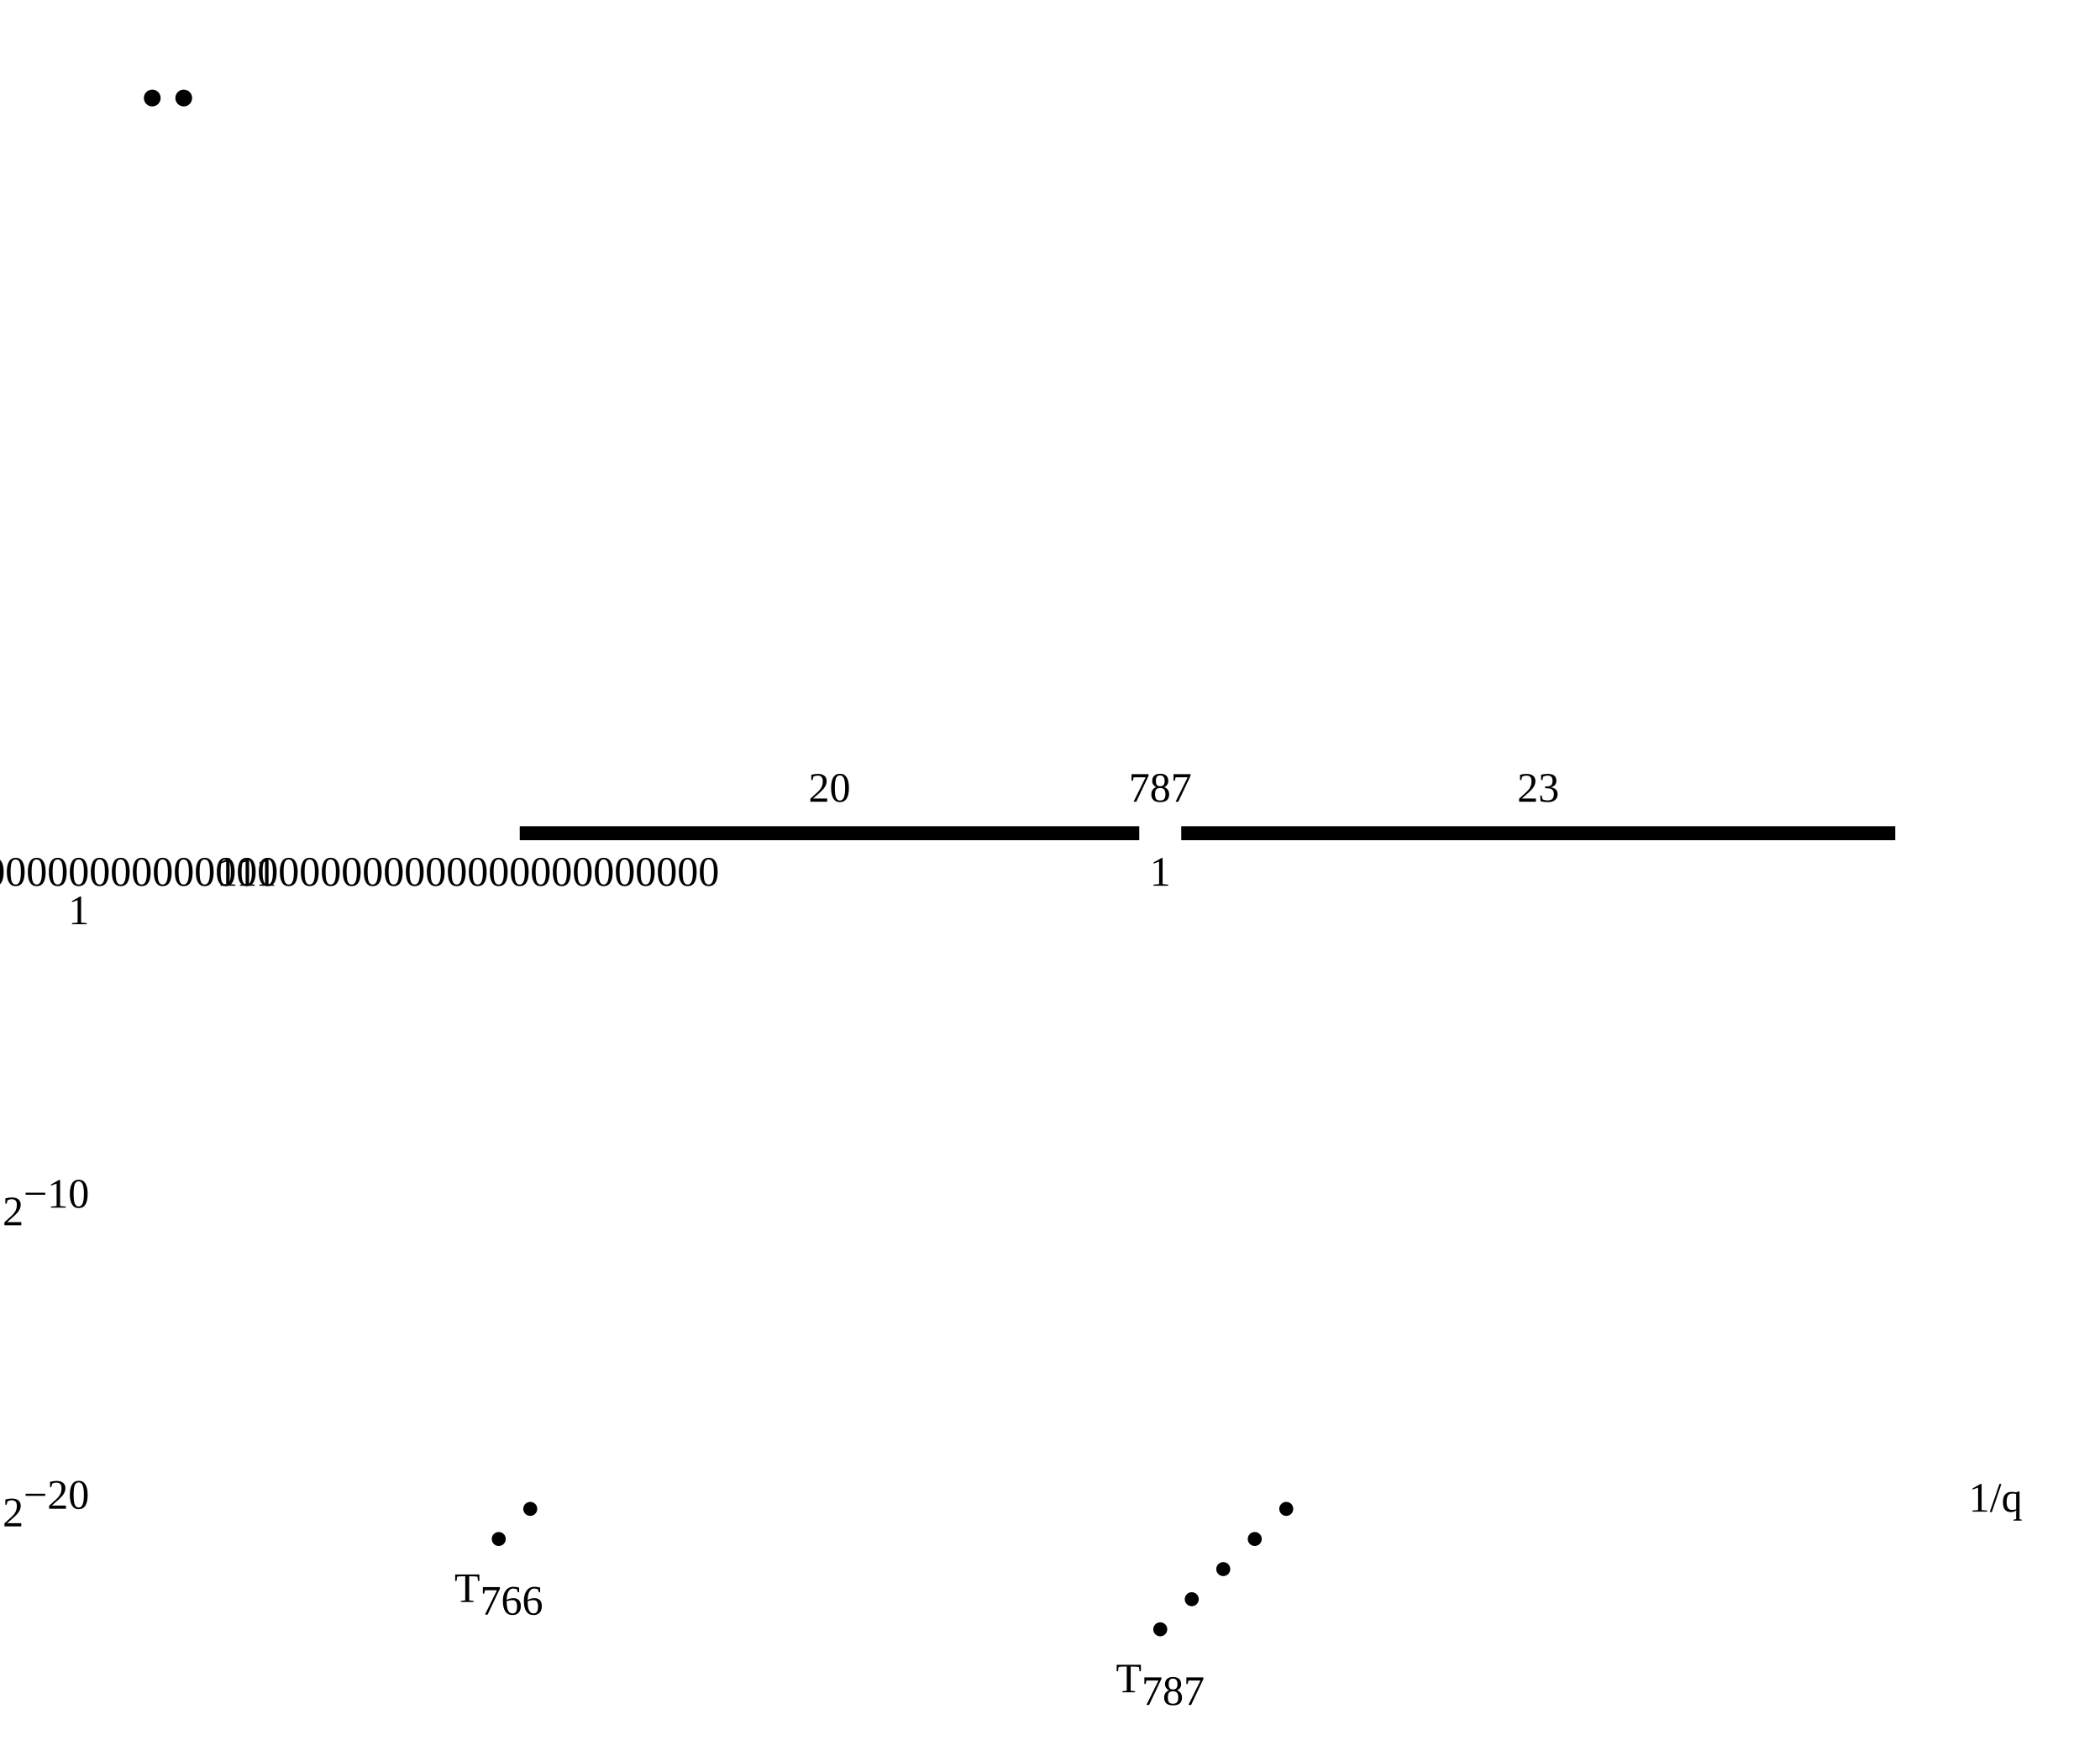
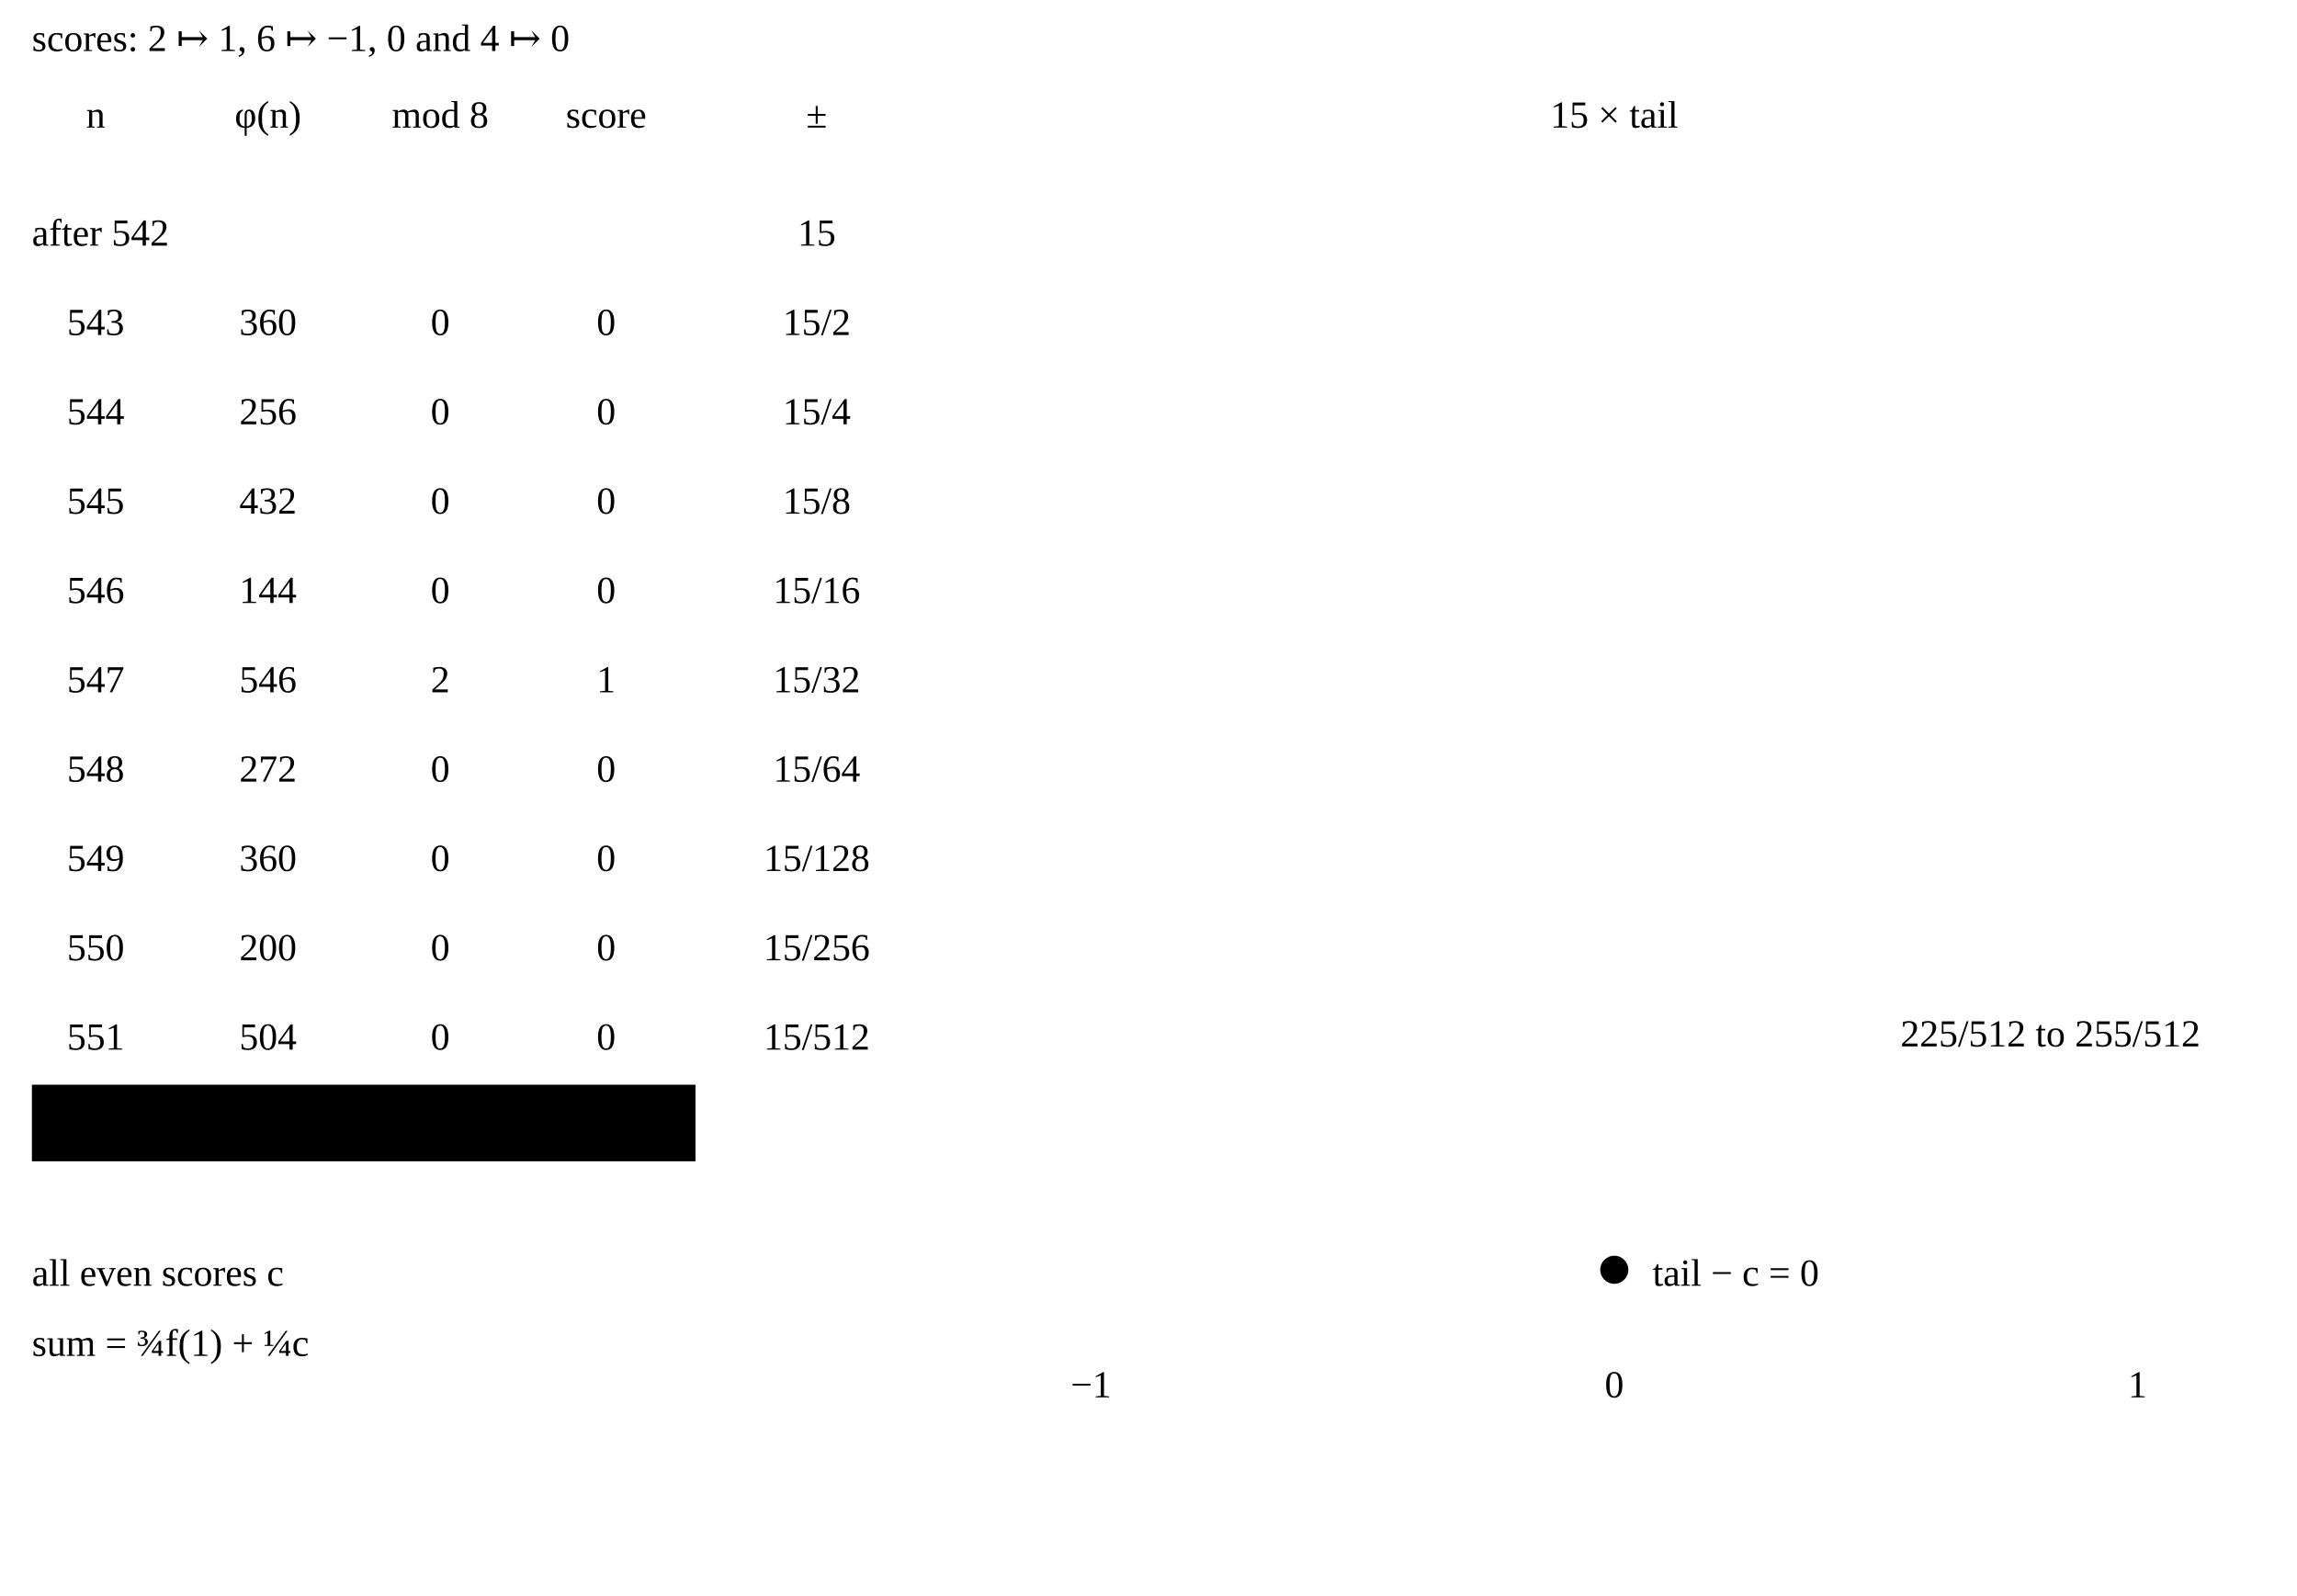
- <svg class="plate" viewBox="0 0 600 500" role="img" aria-labelledby="erdos-249-residues-title" focusable="false" data-plate="erdos-249-residues">
+ <svg class="plate" viewBox="0 0 720 500" role="img" aria-labelledby="erdos-249-residues-title" focusable="false" data-plate="erdos-249-residues" data-underdrawing="none">
  <g class="pl-stage" data-stage="1">
-     <path class="pl-axis" d="M79.5 27.1v1.8m27 -1.8v1.8m18 -1.8v1.8m18 -1.8v1.8m9 -1.8v1.8m18 -1.8v1.8m9 -1.8v1.8m9 -1.8v1.8m27 -1.8v1.8m9 -1.8v1.8m27 -1.8v1.8m9 -1.8v1.8m9 -1.8v1.8m18 -1.8v1.8m9 -1.8v1.8m9 -1.8v1.8m18 -1.8v1.8m9 -1.8v1.8m9 -1.8v1.8m9 -1.8v1.8m9 -1.8v1.8m9 -1.8v1.8m18 -1.8v1.8m9 -1.8v1.8m9 -1.8v1.8m9 -1.8v1.8m18 -1.8v1.8m9 -1.8v1.8m27 -1.8v1.8m18 -1.8v1.8m9 -1.8v1.8m9 -1.8v1.8m9 -1.8v1.8m18 -1.8v1.8m9 -1.8v1.8m9 -1.8v1.8m9 -1.8v1.8M52.5 41.1v1.8m9 -1.8v1.8m18 -1.8v1.8m9 -1.8v1.8m9 -1.8v1.8m9 -1.8v1.8m18 -1.8v1.8m9 -1.8v1.8m9 -1.8v1.8m18 -1.8v1.8m9 -1.8v1.8m9 -1.8v1.8m9 -1.8v1.8m9 -1.8v1.8m9 -1.8v1.8m9 -1.8v1.8m18 -1.8v1.8m18 -1.8v1.8m18 -1.8v1.8m9 -1.8v1.8m18 -1.8v1.8m9 -1.8v1.8m9 -1.8v1.8m9 -1.8v1.8m9 -1.8v1.8m9 -1.8v1.8m9 -1.8v1.8m18 -1.8v1.8m9 -1.8v1.8m9 -1.8v1.8m18 -1.8v1.8m9 -1.8v1.8m9 -1.8v1.8m9 -1.8v1.8m18 -1.8v1.8m9 -1.8v1.8m9 -1.8v1.8m18 -1.8v1.8m9 -1.8v1.8m9 -1.8v1.8m9 -1.8v1.8m9 -1.8v1.8m9 -1.8v1.8m9 -1.8v1.8m9 -1.8v1.8m9 -1.8v1.8M43.5 55.1v1.8m18 -1.8v1.8m9 -1.8v1.8m18 -1.8v1.8m9 -1.8v1.8m9 -1.8v1.8m9 -1.8v1.8m9 -1.8v1.8m18 -1.8v1.8m9 -1.8v1.8m9 -1.8v1.8m18 -1.8v1.8m9 -1.8v1.8m18 -1.8v1.8m9 -1.8v1.8m9 -1.8v1.8m9 -1.8v1.8m18 -1.8v1.8m9 -1.8v1.8m18 -1.8v1.8m9 -1.8v1.8m9 -1.8v1.8m9 -1.8v1.8m9 -1.8v1.8m9 -1.8v1.8m9 -1.8v1.8m9 -1.8v1.8m18 -1.8v1.8m9 -1.8v1.8m9 -1.8v1.8m9 -1.8v1.8m9 -1.8v1.8m9 -1.8v1.8m18 -1.8v1.8m9 -1.8v1.8m9 -1.8v1.8m27 -1.8v1.8m9 -1.8v1.8m27 -1.8v1.8m9 -1.8v1.8m9 -1.8v1.8m9 -1.8v1.8m9 -1.8v1.8m9 -1.8v1.8m9 -1.8v1.8M43.5 69.1v1.8m9 -1.8v1.8m9 -1.8v1.8m9 -1.8v1.8m18 -1.8v1.8m9 -1.8v1.8m9 -1.8v1.8m9 -1.8v1.8m9 -1.8v1.8m9 -1.8v1.8m9 -1.8v1.8m9 -1.8v1.8m9 -1.8v1.8m9 -1.8v1.8m9 -1.8v1.8m18 -1.8v1.8m9 -1.8v1.8m9 -1.8v1.8m9 -1.8v1.8m9 -1.8v1.8m9 -1.8v1.8m9 -1.8v1.8m18 -1.8v1.8m9 -1.8v1.8m9 -1.8v1.8m9 -1.8v1.8m9 -1.8v1.8m9 -1.8v1.8m18 -1.8v1.8m9 -1.8v1.8m9 -1.8v1.8m9 -1.8v1.8m18 -1.8v1.8m9 -1.8v1.8m18 -1.8v1.8m9 -1.8v1.8m9 -1.8v1.8m9 -1.8v1.8m9 -1.8v1.8m9 -1.8v1.8m9 -1.8v1.8m9 -1.8v1.8m18 -1.8v1.8m9 -1.8v1.8m9 -1.8v1.8m18 -1.8v1.8m9 -1.8v1.8m9 -1.8v1.8m9 -1.8v1.8m9 -1.8v1.8M43.5 83.1v1.8m9 -1.8v1.8m9 -1.8v1.8m9 -1.8v1.8m9 -1.8v1.8m9 -1.8v1.8m18 -1.8v1.8m9 -1.8v1.8m27 -1.8v1.8m9 -1.8v1.8m9 -1.8v1.8m9 -1.8v1.8m9 -1.8v1.8m9 -1.8v1.8m9 -1.8v1.8m18 -1.8v1.8m9 -1.8v1.8m18 -1.8v1.8m9 -1.8v1.8m9 -1.8v1.8m9 -1.8v1.8m9 -1.8v1.8m9 -1.8v1.8m9 -1.8v1.8m27 -1.8v1.8m9 -1.8v1.8m9 -1.8v1.8m9 -1.8v1.8m9 -1.8v1.8m9 -1.8v1.8m9 -1.8v1.8m18 -1.8v1.8m9 -1.8v1.8m9 -1.8v1.8m9 -1.8v1.8m9 -1.8v1.8m9 -1.8v1.8m18 -1.8v1.8m9 -1.8v1.8m9 -1.8v1.8m9 -1.8v1.8m18 -1.8v1.8m9 -1.8v1.8m9 -1.8v1.8m9 -1.8v1.8m9 -1.8v1.8m9 -1.8v1.8m9 -1.8v1.8M43.5 97.1v1.8m9 -1.8v1.8m9 -1.8v1.8m9 -1.8v1.8m9 -1.8v1.8m9 -1.8v1.8m9 -1.8v1.8m9 -1.8v1.8m9 -1.8v1.8m9 -1.8v1.8m9 -1.8v1.8m18 -1.8v1.8m9 -1.8v1.8m9 -1.8v1.8m9 -1.8v1.8m18 -1.8v1.8m9 -1.8v1.8m9 -1.8v1.8m18 -1.8v1.8m9 -1.8v1.8m9 -1.8v1.8m9 -1.8v1.8m9 -1.8v1.8m9 -1.8v1.8m9 -1.8v1.8m9 -1.8v1.8m9 -1.8v1.8m9 -1.8v1.8m9 -1.8v1.8m9 -1.8v1.8m9 -1.8v1.8m9 -1.8v1.8m18 -1.8v1.8m9 -1.8v1.8m9 -1.8v1.8m9 -1.8v1.8m18 -1.8v1.8m9 -1.8v1.8m18 -1.8v1.8m9 -1.8v1.8m9 -1.8v1.8m9 -1.8v1.8m9 -1.8v1.8m9 -1.8v1.8m9 -1.8v1.8m9 -1.8v1.8m18 -1.8v1.8m9 -1.8v1.8m9 -1.8v1.8m18 -1.8v1.8M43.5 111.1v1.8m9 -1.8v1.8m9 -1.8v1.8m9 -1.8v1.8m9 -1.8v1.8m9 -1.8v1.8m9 -1.8v1.8m9 -1.8v1.8m9 -1.8v1.8m27 -1.8v1.8m18 -1.8v1.8m9 -1.8v1.8m9 -1.8v1.8m9 -1.8v1.8m9 -1.8v1.8m18 -1.8v1.8m9 -1.8v1.8m9 -1.8v1.8m9 -1.8v1.8m9 -1.8v1.8m9 -1.8v1.8m9 -1.8v1.8m9 -1.8v1.8m9 -1.8v1.8m9 -1.8v1.8m9 -1.8v1.8m18 -1.8v1.8m9 -1.8v1.8m27 -1.8v1.8m9 -1.8v1.8m9 -1.8v1.8m9 -1.8v1.8m9 -1.8v1.8m9 -1.8v1.8m9 -1.8v1.8m9 -1.8v1.8m9 -1.8v1.8m9 -1.8v1.8m9 -1.8v1.8m9 -1.8v1.8m9 -1.8v1.8m9 -1.8v1.8m18 -1.8v1.8m9 -1.8v1.8m9 -1.8v1.8m9 -1.8v1.8m9 -1.8v1.8m9 -1.8v1.8m9 -1.8v1.8m9 -1.8v1.8M43.5 125.1v1.8m9 -1.8v1.8m9 -1.8v1.8m9 -1.8v1.8m9 -1.8v1.8m9 -1.8v1.8m9 -1.8v1.8m9 -1.8v1.8m9 -1.8v1.8m9 -1.8v1.8m9 -1.8v1.8m9 -1.8v1.8m18 -1.8v1.8m9 -1.8v1.8m18 -1.8v1.8m9 -1.8v1.8m9 -1.8v1.8m9 -1.8v1.8m9 -1.8v1.8m9 -1.8v1.8m9 -1.8v1.8m9 -1.8v1.8m18 -1.8v1.8m9 -1.8v1.8m9 -1.8v1.8m9 -1.8v1.8m9 -1.8v1.8m9 -1.8v1.8m9 -1.8v1.8m18 -1.8v1.8m9 -1.8v1.8m9 -1.8v1.8m18 -1.8v1.8m9 -1.8v1.8m18 -1.8v1.8m9 -1.8v1.8m9 -1.8v1.8m9 -1.8v1.8m9 -1.8v1.8m9 -1.8v1.8m9 -1.8v1.8m18 -1.8v1.8m9 -1.8v1.8m9 -1.8v1.8m9 -1.8v1.8m9 -1.8v1.8m9 -1.8v1.8m9 -1.8v1.8m9 -1.8v1.8m18 -1.8v1.8M43.5 139.1v1.8m9 -1.8v1.8m18 -1.8v1.8m9 -1.8v1.8m9 -1.8v1.8m9 -1.8v1.8m9 -1.8v1.8m9 -1.8v1.8m9 -1.8v1.8m9 -1.8v1.8m9 -1.8v1.8m9 -1.8v1.8m27 -1.8v1.8m9 -1.8v1.8m9 -1.8v1.8m9 -1.8v1.8m9 -1.8v1.8m9 -1.8v1.8m27 -1.8v1.8m9 -1.8v1.8m9 -1.8v1.8m18 -1.8v1.8m9 -1.8v1.8m9 -1.8v1.8m9 -1.8v1.8m9 -1.8v1.8m9 -1.8v1.8m9 -1.8v1.8m18 -1.8v1.8m9 -1.8v1.8m27 -1.8v1.8m9 -1.8v1.8m9 -1.8v1.8m9 -1.8v1.8m9 -1.8v1.8m9 -1.8v1.8m9 -1.8v1.8m9 -1.8v1.8m9 -1.8v1.8m9 -1.8v1.8m9 -1.8v1.8m9 -1.8v1.8m9 -1.8v1.8m9 -1.8v1.8m9 -1.8v1.8m9 -1.8v1.8m9 -1.8v1.8m9 -1.8v1.8m9 -1.8v1.8M52.5 153.1v1.8m9 -1.8v1.8m18 -1.8v1.8m9 -1.8v1.8m18 -1.8v1.8m9 -1.8v1.8m9 -1.8v1.8m9 -1.8v1.8m9 -1.8v1.8m9 -1.8v1.8m9 -1.8v1.8m9 -1.8v1.8m9 -1.8v1.8m9 -1.8v1.8m9 -1.8v1.8m9 -1.8v1.8m18 -1.8v1.8m9 -1.8v1.8m9 -1.8v1.8m9 -1.8v1.8m18 -1.8v1.8m9 -1.8v1.8m9 -1.8v1.8m9 -1.8v1.8m9 -1.8v1.8m9 -1.8v1.8m9 -1.8v1.8m9 -1.8v1.8m9 -1.8v1.8m9 -1.8v1.8m9 -1.8v1.8m9 -1.8v1.8m9 -1.8v1.8m9 -1.8v1.8m9 -1.8v1.8m18 -1.8v1.8m9 -1.8v1.8m18 -1.8v1.8m9 -1.8v1.8m9 -1.8v1.8m9 -1.8v1.8m18 -1.8v1.8m9 -1.8v1.8m9 -1.8v1.8m9 -1.8v1.8m9 -1.8v1.8m9 -1.8v1.8m9 -1.8v1.8m9 -1.8v1.8m9 -1.8v1.8M43.5 167.1v1.8m9 -1.8v1.8m9 -1.8v1.8m9 -1.8v1.8m9 -1.8v1.8m9 -1.8v1.8m18 -1.8v1.8m9 -1.8v1.8m9 -1.8v1.8m9 -1.8v1.8m9 -1.8v1.8m9 -1.8v1.8m9 -1.8v1.8m9 -1.8v1.8m9 -1.8v1.8m9 -1.8v1.8m9 -1.8v1.8m18 -1.8v1.8m9 -1.8v1.8m9 -1.8v1.8m9 -1.8v1.8m9 -1.8v1.8m9 -1.8v1.8m9 -1.8v1.8m18 -1.8v1.8m9 -1.8v1.8m9 -1.8v1.8m9 -1.8v1.8m9 -1.8v1.8m9 -1.8v1.8m18 -1.8v1.8m9 -1.8v1.8m9 -1.8v1.8m9 -1.8v1.8m18 -1.8v1.8m9 -1.8v1.8m18 -1.8v1.8m9 -1.8v1.8m9 -1.8v1.8m9 -1.8v1.8m9 -1.8v1.8m9 -1.8v1.8m9 -1.8v1.8m9 -1.8v1.8m18 -1.8v1.8m9 -1.8v1.8m9 -1.8v1.8m9 -1.8v1.8m9 -1.8v1.8m9 -1.8v1.8m9 -1.8v1.8M43.5 181.1v1.8m9 -1.8v1.8m9 -1.8v1.8m9 -1.8v1.8m18 -1.8v1.8m9 -1.8v1.8m9 -1.8v1.8m18 -1.8v1.8m9 -1.8v1.8m9 -1.8v1.8m9 -1.8v1.8m9 -1.8v1.8m9 -1.8v1.8m9 -1.8v1.8m9 -1.8v1.8m9 -1.8v1.8m9 -1.8v1.8m9 -1.8v1.8m18 -1.8v1.8m9 -1.8v1.8m18 -1.8v1.8m9 -1.8v1.8m9 -1.8v1.8m9 -1.8v1.8m9 -1.8v1.8m9 -1.8v1.8m9 -1.8v1.8m9 -1.8v1.8m9 -1.8v1.8m9 -1.8v1.8m9 -1.8v1.8m9 -1.8v1.8m9 -1.8v1.8m9 -1.8v1.8m9 -1.8v1.8m9 -1.8v1.8m9 -1.8v1.8m9 -1.8v1.8m9 -1.8v1.8m9 -1.8v1.8m18 -1.8v1.8m9 -1.8v1.8m18 -1.8v1.8m9 -1.8v1.8m9 -1.8v1.8m9 -1.8v1.8m18 -1.8v1.8m9 -1.8v1.8m18 -1.8v1.8m9 -1.8v1.8M43.5 195.1v1.8m9 -1.8v1.8m9 -1.8v1.8m9 -1.8v1.8m9 -1.8v1.8m9 -1.8v1.8m9 -1.8v1.8m9 -1.8v1.8m9 -1.8v1.8m9 -1.8v1.8m9 -1.8v1.8m9 -1.8v1.8m9 -1.8v1.8m9 -1.8v1.8m9 -1.8v1.8m9 -1.8v1.8m9 -1.8v1.8m9 -1.8v1.8m9 -1.8v1.8m9 -1.8v1.8m9 -1.8v1.8m27 -1.8v1.8m9 -1.8v1.8m18 -1.8v1.8m9 -1.8v1.8m9 -1.8v1.8m9 -1.8v1.8m18 -1.8v1.8m18 -1.8v1.8m9 -1.8v1.8m9 -1.8v1.8m9 -1.8v1.8m18 -1.8v1.8m9 -1.8v1.8m9 -1.8v1.8m9 -1.8v1.8m18 -1.8v1.8m9 -1.8v1.8m9 -1.8v1.8m18 -1.8v1.8m9 -1.8v1.8m9 -1.8v1.8m9 -1.8v1.8m9 -1.8v1.8m9 -1.8v1.8m9 -1.8v1.8m18 -1.8v1.8m9 -1.8v1.8m9 -1.8v1.8M43.5 209.1v1.8m9 -1.8v1.8m9 -1.8v1.8m18 -1.8v1.8m9 -1.8v1.8m9 -1.8v1.8m9 -1.8v1.8m9 -1.8v1.8m9 -1.8v1.8m9 -1.8v1.8m18 -1.8v1.8m9 -1.8v1.8m9 -1.8v1.8m9 -1.8v1.8m9 -1.8v1.8m9 -1.8v1.8m9 -1.8v1.8m9 -1.8v1.8m9 -1.8v1.8m9 -1.8v1.8m9 -1.8v1.8m9 -1.8v1.8m9 -1.8v1.8m9 -1.8v1.8m9 -1.8v1.8m9 -1.8v1.8m9 -1.8v1.8m9 -1.8v1.8m9 -1.8v1.8m9 -1.8v1.8m18 -1.8v1.8m9 -1.8v1.8m9 -1.8v1.8m9 -1.8v1.8m9 -1.8v1.8m9 -1.8v1.8m9 -1.8v1.8m9 -1.8v1.8m9 -1.8v1.8m9 -1.8v1.8m9 -1.8v1.8m9 -1.8v1.8m9 -1.8v1.8m9 -1.8v1.8m9 -1.8v1.8m9 -1.8v1.8m9 -1.8v1.8m9 -1.8v1.8m9 -1.8v1.8m9 -1.8v1.8m9 -1.8v1.8m9 -1.8v1.8m9 -1.8v1.8m18 -1.8v1.8" />
-     <path class="pl-line" d="M61.5 23v10M70.5 23v10M88.5 23v10M97.5 23v10M115.5 23v10M133.5 23v10M160.5 23v10M196.5 23v10M205.5 23v10M232.5 23v10M241.5 23v10M277.5 23v10M313.5 23v10M376.5 23v10M421.5 23v10M448.5 23v10M457.5 23v10M475.5 23v10M520.5 23v10M43.5 37v10M70.5 37v10M115.5 37v10M151.5 37v10M223.5 37v10M241.5 37v10M259.5 37v10M286.5 37v10M358.5 37v10M394.5 37v10M439.5 37v10M475.5 37v10M52.5 51v10M79.5 51v10M133.5 51v10M169.5 51v10M196.5 51v10M241.5 51v10M268.5 51v10M349.5 51v10M412.5 51v10M448.5 51v10M457.5 51v10M484.5 51v10M493.5 51v10M79.5 65v10M187.5 65v10M259.5 65v10M322.5 65v10M367.5 65v10M394.5 65v10M475.5 65v10M511.5 65v10M97.5 79v10M124.5 79v10M133.5 79v10M205.5 79v10M232.5 79v10M304.5 79v10M313.5 79v10M385.5 79v10M448.5 79v10M493.5 79v10M142.5 93v10M187.5 93v10M223.5 93v10M358.5 93v10M403.5 93v10M430.5 93v10M511.5 93v10M547.5 93v10M124.5 107v10M133.5 107v10M151.5 107v10M205.5 107v10M313.5 107v10M340.5 107v10M349.5 107v10M484.5 107v10M151.5 121v10M178.5 121v10M259.5 121v10M331.5 121v10M367.5 121v10M394.5 121v10M466.5 121v10M547.5 121v10M61.5 135v10M160.5 135v10M169.5 135v10M232.5 135v10M241.5 135v10M277.5 135v10M349.5 135v10M376.5 135v10M385.5 135v10M43.5 149v10M70.5 149v10M97.5 149v10M214.5 149v10M259.5 149v10M403.5 149v10M430.5 149v10M475.5 149v10M97.5 163v10M205.5 163v10M277.5 163v10M340.5 163v10M385.5 163v10M412.5 163v10M493.5 163v10M79.5 177v10M115.5 177v10M223.5 177v10M250.5 177v10M439.5 177v10M466.5 177v10M511.5 177v10M538.5 177v10M232.5 191v10M241.5 191v10M268.5 191v10M313.5 191v10M331.5 191v10M376.5 191v10M421.5 191v10M457.5 191v10M529.5 191v10M70.5 205v10M142.5 205v10M331.5 205v10M547.5 205v10" />
-     <circle class="pl-dot pl-dot--open" cx="43.5" cy="28" r="2.4" />
-     <circle class="pl-dot pl-dot--open" cx="52.5" cy="28" r="2.4" />
+     <text class="pl-text" x="30" y="40" text-anchor="middle">
+       <tspan class="pl-var">n</tspan>
+     </text>
+     <text class="pl-text" x="84" y="40" text-anchor="middle">φ(<tspan class="pl-var">n</tspan>)</text>
+     <text class="pl-text" x="138" y="40" text-anchor="middle">mod 8</text>
+     <path class="pl-axis pl-tabular" d="M10 50L218 50" />
+     <text class="pl-text" x="30" y="105" text-anchor="middle">543</text>
+     <text class="pl-text pl-text--ink" x="84" y="105" text-anchor="middle">360</text>
+     <text class="pl-text pl-text--body pl-text--ink" x="138" y="105" text-anchor="middle">0</text>
+     <text class="pl-text" x="30" y="133" text-anchor="middle">544</text>
+     <text class="pl-text pl-text--ink" x="84" y="133" text-anchor="middle">256</text>
+     <text class="pl-text pl-text--body pl-text--ink" x="138" y="133" text-anchor="middle">0</text>
+     <text class="pl-text" x="30" y="161" text-anchor="middle">545</text>
+     <text class="pl-text pl-text--ink" x="84" y="161" text-anchor="middle">432</text>
+     <text class="pl-text pl-text--body pl-text--ink" x="138" y="161" text-anchor="middle">0</text>
+     <text class="pl-text" x="30" y="189" text-anchor="middle">546</text>
+     <text class="pl-text pl-text--ink" x="84" y="189" text-anchor="middle">144</text>
+     <text class="pl-text pl-text--body pl-text--ink" x="138" y="189" text-anchor="middle">0</text>
+     <text class="pl-text pl-text--key" x="30" y="217" text-anchor="middle">547</text>
+     <text class="pl-text pl-text--key" x="84" y="217" text-anchor="middle">546</text>
+     <text class="pl-text pl-text--body pl-text--key" x="138" y="217" text-anchor="middle">2</text>
+     <text class="pl-text" x="30" y="245" text-anchor="middle">548</text>
+     <text class="pl-text pl-text--ink" x="84" y="245" text-anchor="middle">272</text>
+     <text class="pl-text pl-text--body pl-text--ink" x="138" y="245" text-anchor="middle">0</text>
+     <text class="pl-text" x="30" y="273" text-anchor="middle">549</text>
+     <text class="pl-text pl-text--ink" x="84" y="273" text-anchor="middle">360</text>
+     <text class="pl-text pl-text--body pl-text--ink" x="138" y="273" text-anchor="middle">0</text>
+     <text class="pl-text" x="30" y="301" text-anchor="middle">550</text>
+     <text class="pl-text pl-text--ink" x="84" y="301" text-anchor="middle">200</text>
+     <text class="pl-text pl-text--body pl-text--ink" x="138" y="301" text-anchor="middle">0</text>
+     <text class="pl-text" x="30" y="329" text-anchor="middle">551</text>
+     <text class="pl-text pl-text--ink" x="84" y="329" text-anchor="middle">504</text>
+     <text class="pl-text pl-text--body pl-text--ink" x="138" y="329" text-anchor="middle">0</text>
  </g>
  <g class="pl-stage" data-stage="2">
-     <path class="pl-line pl-line--key" d="M331.5 202.5L331.5 217.5" />
-     <path class="pl-leader" d="M148.5 240V236H325.5V240" />
-     <text class="pl-text pl-text--small" x="237" y="229" text-anchor="middle">20</text>
-     <path class="pl-leader" d="M337.5 240V236H541.5V240" />
-     <text class="pl-text pl-text--small" x="439.5" y="229" text-anchor="middle">23</text>
-     <text class="pl-text pl-text--small pl-text--key" x="331.5" y="229" text-anchor="middle">787</text>
-     <text class="pl-text pl-text--small" x="43.5 52.5 61.5 79.5 88.5 97.5 106.5 115.5 124.5 133.5 151.5 160.5 169.5 178.5 187.5 196.5 205.5 214.5 223.5 232.5 241.5 250.5 259.5 268.5 277.5 286.5 295.5 304.5 313.5 322.5 340.5 349.5 358.5 367.5 376.5 385.5 394.5 403.5 412.5 421.5 430.5 439.5 448.5 457.5 466.5 475.5 484.5 493.5 502.5 511.5 520.5 529.5 538.5 556.5" y="253" text-anchor="middle">000000000000000000000000000000000000000000000000000000</text>
-     <text class="pl-text pl-text--small pl-text--ink" x="70.5 142.5 547.5" y="253" text-anchor="middle">111</text>
-     <text class="pl-text pl-text--small pl-text--key" x="331.5" y="253" text-anchor="middle">1</text>
+     <text class="pl-text" x="190" y="40" text-anchor="middle">score</text>
+     <text class="pl-text pl-text--body pl-text--ink" x="190" y="105" text-anchor="middle">0</text>
+     <text class="pl-text pl-text--body pl-text--ink" x="190" y="133" text-anchor="middle">0</text>
+     <text class="pl-text pl-text--body pl-text--ink" x="190" y="161" text-anchor="middle">0</text>
+     <text class="pl-text pl-text--body pl-text--ink" x="190" y="189" text-anchor="middle">0</text>
+     <text class="pl-text pl-text--body pl-text--key" x="190" y="217" text-anchor="middle">1</text>
+     <text class="pl-text pl-text--body pl-text--ink" x="190" y="245" text-anchor="middle">0</text>
+     <text class="pl-text pl-text--body pl-text--ink" x="190" y="273" text-anchor="middle">0</text>
+     <text class="pl-text pl-text--body pl-text--ink" x="190" y="301" text-anchor="middle">0</text>
+     <text class="pl-text pl-text--body pl-text--ink" x="190" y="329" text-anchor="middle">0</text>
+     <path class="pl-hatch pl-tabular" d="M10 341.9L13.6 340M10 346.7L22.6 340M10 351.4L31.5 340M10 356.2L40.5 340M10 361L49.4 340M13.2 364L58.4 340M22.2 364L67.3 340M31.1 364L76.3 340M40.1 364L85.2 340M49 364L94.1 340M58 364L103.1 340M66.9 364L112 340M75.8 364L121 340M84.8 364L129.9 340M93.7 364L138.9 340M102.7 364L147.8 340M111.6 364L156.8 340M120.6 364L165.7 340M129.5 364L174.7 340M138.5 364L183.6 340M147.4 364L192.6 340M156.4 364L201.5 340M165.3 364L210.4 340M174.3 364L218 340.7M183.2 364L218 345.5M192.1 364L218 350.3M201.1 364L218 355M210 364L218 359.8" />
+     <path class="pl-edge pl-tabular" d="M10 340L218 340L218 364L10 364Z" />
+     <text class="pl-text pl-text--ink" x="36" y="357" text-anchor="middle">552 …</text>
+     <text class="pl-text pl-text--ink" x="182" y="357" text-anchor="middle">−1 to 1</text>
+     <text class="pl-text pl-text--ink" x="10" y="16">scores:  2 ↦ 1,  6 ↦ −1,  0 and 4 ↦ 0</text>
  </g>
  <g class="pl-stage" data-stage="3">
-     <path class="pl-axis" d="M39.5 259L560.5 259" />
-     <path class="pl-axis" d="M31.5 259L31.5 474M27.5 259L31.5 259M27.5 345L31.5 345M27.5 431L31.5 431" />
-     <text class="pl-text" x="25.5" y="264" text-anchor="end">1</text>
-     <text class="pl-text" x="25.5" y="350" text-anchor="end">2<tspan class="pl-sup" dy="-0.42em">−10</tspan>
-     </text>
-     <path class="pl-line" d="M43.5 259V284.8M52.5 259V276.2M61.5 259V267.6M70.5 259V327.8M79.5 259V319.2M88.5 259V310.6M97.5 259V302M106.5 259V293.4M115.5 259V284.8M124.5 259V276.2M133.5 259V267.6M160.5 259V422.4M169.5 259V413.8M178.5 259V405.2M187.5 259V396.6M196.5 259V388M205.5 259V379.4M214.5 259V370.8M223.5 259V362.2M232.5 259V353.6M241.5 259V345M250.5 259V336.4M259.5 259V327.8M268.5 259V319.2M277.5 259V310.6M286.5 259V302M295.5 259V293.4M304.5 259V284.8M313.5 259V276.2M322.5 259V267.6M376.5 259V422.4M385.5 259V413.8M394.5 259V405.2M403.5 259V396.6M412.5 259V388M421.5 259V379.4M430.5 259V370.8M439.5 259V362.2M448.5 259V353.6M457.5 259V345M466.5 259V336.4M475.5 259V327.8M484.5 259V319.2M493.5 259V310.6M502.5 259V302M511.5 259V293.4M520.5 259V284.8M529.5 259V276.2M538.5 259V267.6M547.5 259V361.4M556.5 259V352.8" />
-     <path class="pl-edge" d="M43.5 426.84L556.5 426.84" />
-     <path class="pl-hatch" d="M44.2 429.5L48.5 427.2M44.2 435.2L59.2 427.2M44.2 440.8L69.8 427.2M44.2 446.5L80.5 427.2M44.2 452.2L91.1 427.2M44.2 457.8L101.8 427.2M44.2 463.5L112.4 427.2M44.2 469.2L123.1 427.2M46.5 473.6L133.7 427.2M57.1 473.6L144.4 427.2M67.8 473.6L155 427.2M78.4 473.6L165.7 427.2M89.1 473.6L176.3 427.2M99.7 473.6L187 427.2M110.4 473.6L197.6 427.2M121 473.6L208.3 427.2M131.7 473.6L218.9 427.2M142.3 473.6L229.6 427.2M153 473.6L240.2 427.2M163.6 473.6L250.9 427.2M174.3 473.6L261.5 427.2M184.9 473.6L272.2 427.2M195.6 473.6L282.8 427.2M206.2 473.6L293.5 427.2M216.9 473.6L304.1 427.2M227.5 473.6L314.8 427.2M238.2 473.6L325.4 427.2M248.8 473.6L336.1 427.2M259.5 473.6L346.7 427.2M270.1 473.6L357.4 427.2M280.8 473.6L368.1 427.2M291.4 473.6L378.7 427.2M302.1 473.6L389.4 427.2M312.7 473.6L400 427.2M323.4 473.6L410.7 427.2M334 473.6L421.3 427.2M344.7 473.6L432 427.2M355.3 473.6L442.6 427.2M366 473.6L453.3 427.2M376.6 473.6L463.9 427.2M387.3 473.6L474.6 427.2M397.9 473.6L485.2 427.2M408.6 473.6L495.9 427.2M419.2 473.6L506.5 427.2M429.9 473.6L517.2 427.2M440.5 473.6L527.8 427.2M451.2 473.6L538.5 427.2M461.8 473.6L549.1 427.2M472.5 473.6L555.8 429.3M483.1 473.6L555.8 435M493.8 473.6L555.8 440.6M504.4 473.6L555.8 446.3M515.1 473.6L555.8 452M525.7 473.6L555.8 457.6M536.4 473.6L555.8 463.3M547 473.6L555.8 469" />
-     <text class="pl-text" x="562.5" y="431.8">1/<tspan class="pl-var">q</tspan>
-     </text>
+     <path class="pl-mark pl-thin pl-dashed" d="M342 54L342 412" />
+     <text class="pl-text pl-text--body pl-text--ink" x="342" y="438" text-anchor="middle">−1</text>
+     <path class="pl-mark pl-thin pl-dashed" d="M506 54L506 412" />
+     <text class="pl-text pl-text--body pl-text--ink" x="506" y="438" text-anchor="middle">0</text>
+     <path class="pl-mark pl-thin pl-dashed" d="M670 54L670 412" />
+     <text class="pl-text pl-text--body pl-text--ink" x="670" y="438" text-anchor="middle">1</text>
+     <text class="pl-text" x="506" y="40" text-anchor="middle">15 × tail</text>
+     <text class="pl-text pl-text--ink" x="10" y="77">after 542</text>
+     <text class="pl-text" x="256" y="40" text-anchor="middle">±</text>
+     <path class="pl-hatch" d="M316 70.7L322.1 67.5M316 74.6L329.3 67.5M319.6 76.5L336.6 67.5M326.9 76.5L343.8 67.5M334.1 76.5L351 67.5M341.4 76.5L358.3 67.5M348.6 76.5L365.5 67.5M355.8 76.5L372.8 67.5M363.1 76.5L380 67.5M370.3 76.5L387.2 67.5M377.6 76.5L394.5 67.5M384.8 76.5L401.7 67.5M392 76.5L409 67.5M399.3 76.5L416.2 67.5M406.5 76.5L423.5 67.5M413.8 76.5L430.7 67.5M421 76.5L437.9 67.5M428.3 76.5L445.2 67.5M435.5 76.5L452.4 67.5M442.7 76.5L459.7 67.5M450 76.5L466.9 67.5M457.2 76.5L474.2 67.5M464.5 76.5L481.4 67.5M471.7 76.5L488.6 67.5M479 76.5L495.9 67.5M486.2 76.5L503.1 67.5M493.4 76.5L510.4 67.5M500.7 76.5L517.6 67.5M507.9 76.5L524.8 67.5M515.2 76.5L532.1 67.5M522.4 76.5L539.3 67.5M529.6 76.5L546.6 67.5M536.9 76.5L553.8 67.5M544.1 76.5L561.1 67.5M551.4 76.5L568.3 67.5M558.6 76.5L575.5 67.5M565.9 76.5L582.8 67.5M573.1 76.5L590 67.5M580.3 76.5L597.3 67.5M587.6 76.5L604.5 67.5M594.8 76.5L611.8 67.5M602.1 76.5L619 67.5M609.3 76.5L626.2 67.5M616.6 76.5L633.5 67.5M623.8 76.5L640.7 67.5M631 76.5L648 67.5M638.3 76.5L655.2 67.5M645.5 76.5L662.4 67.5M652.8 76.5L669.7 67.5M660 76.5L676.9 67.5M667.2 76.5L684.2 67.5M674.5 76.5L691.4 67.5M681.7 76.5L698.7 67.5M689 76.5L704 68.5M696.2 76.5L704 72.4M703.5 76.5L704 76.2" />
+     <path class="pl-edge pl-dashed" d="M316 67.5H704M316 76.5H704" />
+     <text class="pl-text" x="256" y="77" text-anchor="middle">15</text>
+   </g>
+   <g class="pl-stage" data-stage="4">
+     <path class="pl-leader" d="M316 177.4L352.2 184M659.8 184L704 175.9" />
+     <path class="pl-hatch" d="M316 97.7L320.1 95.5M316 101.5L327.3 95.5M317.7 104.5L334.6 95.5M324.9 104.5L341.8 95.5M332.1 104.5L349.1 95.5M339.4 104.5L356.3 95.5M346.6 104.5L363.6 95.5M353.9 104.5L370.8 95.5M361.1 104.5L378 95.5M368.4 104.5L385.3 95.5M375.6 104.5L392.5 95.5M382.8 104.5L399.8 95.5M390.1 104.5L407 95.5M397.3 104.5L414.2 95.5M404.6 104.5L421.5 95.5M411.8 104.5L428.7 95.5M419 104.5L436 95.5M426.3 104.5L443.2 95.5M433.5 104.5L450.5 95.5M440.8 104.5L457.7 95.5M448 104.5L464.9 95.5M455.3 104.5L472.2 95.5M462.5 104.5L479.4 95.5M469.7 104.5L486.7 95.5M477 104.5L493.9 95.5M484.2 104.5L501.2 95.5M491.5 104.5L508.4 95.5M498.7 104.5L515.6 95.5M506 104.5L522.9 95.5M513.2 104.5L530.1 95.5M520.4 104.5L537.4 95.5M527.7 104.5L544.6 95.5M534.9 104.5L551.9 95.5M542.2 104.5L559.1 95.5M549.4 104.5L566.3 95.5M556.7 104.5L573.6 95.5M563.9 104.5L580.8 95.5M571.1 104.5L588.1 95.5M578.4 104.5L595.3 95.5M585.6 104.5L602.5 95.5M592.9 104.5L609.8 95.5M600.1 104.5L617 95.5M607.3 104.5L624.3 95.5M614.6 104.5L631.5 95.5M621.8 104.5L638.8 95.5M629.1 104.5L646 95.5M636.3 104.5L653.2 95.5M643.6 104.5L660.5 95.5M650.8 104.5L667.7 95.5M658 104.5L675 95.5M665.3 104.5L682.2 95.5M672.5 104.5L689.5 95.5M679.8 104.5L696.7 95.5M687 104.5L703.9 95.5M694.3 104.5L704 99.3M701.5 104.5L704 103.2" />
+     <path class="pl-edge pl-dashed" d="M316 95.5H704M316 104.5H704" />
+     <text class="pl-text" x="256" y="105" text-anchor="middle">15/2</text>
+     <path class="pl-hatch" d="M316 124.6L318.1 123.5M316 128.5L325.4 123.5M316 132.3L332.6 123.5M322.9 132.5L339.9 123.5M330.2 132.5L347.1 123.5M337.4 132.5L354.3 123.5M344.7 132.5L361.6 123.5M351.9 132.5L368.8 123.5M359.1 132.5L376.1 123.5M366.4 132.5L383.3 123.5M373.6 132.5L390.6 123.5M380.9 132.5L397.8 123.5M388.1 132.5L405 123.5M395.4 132.5L412.3 123.5M402.6 132.5L419.5 123.5M409.8 132.5L426.8 123.5M417.1 132.5L434 123.5M424.3 132.5L441.3 123.5M431.6 132.5L448.5 123.5M438.8 132.5L455.7 123.5M446.1 132.5L463 123.5M453.3 132.5L470.2 123.5M460.5 132.5L477.5 123.5M467.8 132.5L484.7 123.5M475 132.5L491.9 123.5M482.3 132.5L499.2 123.5M489.5 132.5L506.4 123.5M496.7 132.5L513.7 123.5M504 132.5L520.9 123.5M511.2 132.5L528.2 123.5M518.5 132.5L535.4 123.5M525.7 132.5L542.6 123.5M533 132.5L549.9 123.5M540.2 132.5L557.1 123.5M547.4 132.5L564.4 123.5M554.7 132.5L571.6 123.5M561.9 132.5L578.9 123.5M569.2 132.5L586.1 123.5M576.4 132.5L593.3 123.5M583.7 132.5L600.6 123.5M590.9 132.5L607.8 123.5M598.1 132.5L615.1 123.5M605.4 132.5L622.3 123.5M612.6 132.5L629.6 123.5M619.9 132.5L636.8 123.5M627.1 132.5L644 123.5M634.4 132.5L651.3 123.5M641.6 132.5L658.5 123.5M648.8 132.5L665.8 123.5M656.1 132.5L673 123.5M663.3 132.5L680.2 123.5M670.6 132.5L687.5 123.5M677.8 132.5L694.7 123.5M685 132.5L702 123.5M692.3 132.5L704 126.3M699.5 132.5L704 130.1" />
+     <path class="pl-edge pl-dashed" d="M316 123.5H704M316 132.5H704" />
+     <text class="pl-text" x="256" y="133" text-anchor="middle">15/4</text>
+     <path class="pl-hatch" d="M316 155.4L323.4 151.5M316 159.3L330.7 151.5M321 160.5L337.9 151.5M328.2 160.5L345.1 151.5M335.5 160.5L352.4 151.5M342.7 160.5L359.6 151.5M349.9 160.5L366.9 151.5M357.2 160.5L374.1 151.5M364.4 160.5L381.4 151.5M371.7 160.5L388.6 151.5M378.9 160.5L395.8 151.5M386.2 160.5L403.1 151.5M393.4 160.5L410.3 151.5M400.6 160.5L417.6 151.5M407.9 160.5L424.8 151.5M415.1 160.5L432 151.5M422.4 160.5L439.3 151.5M429.6 160.5L446.5 151.5M436.8 160.5L453.8 151.5M444.1 160.5L461 151.5M451.3 160.5L468.3 151.5M458.6 160.5L475.5 151.5M465.8 160.5L482.7 151.5M473.1 160.5L490 151.5M480.3 160.5L497.2 151.5M487.5 160.5L504.5 151.5M494.8 160.5L511.7 151.5M502 160.5L519 151.5M509.3 160.5L526.2 151.5M516.5 160.5L533.4 151.5M523.8 160.5L540.7 151.5M531 160.5L547.9 151.5M538.2 160.5L555.2 151.5M545.5 160.5L562.4 151.5M552.7 160.5L569.6 151.5M560 160.5L576.9 151.5M567.2 160.5L584.1 151.5M574.4 160.5L591.4 151.5M581.7 160.5L598.6 151.5M588.9 160.5L605.9 151.5M596.2 160.5L613.1 151.5M603.4 160.5L620.3 151.5M610.7 160.5L627.6 151.5M617.9 160.5L634.8 151.5M625.1 160.5L642.1 151.5M632.4 160.5L649.3 151.5M639.6 160.5L656.6 151.5M646.9 160.5L663.8 151.5M654.1 160.5L671 151.5M661.4 160.5L678.3 151.5M668.6 160.5L685.5 151.5M675.8 160.5L692.8 151.5M683.1 160.5L700 151.5M690.3 160.5L704 153.2M697.6 160.5L704 157.1" />
+     <path class="pl-edge pl-dashed" d="M316 151.5H704M316 160.5H704" />
+     <text class="pl-text" x="256" y="161" text-anchor="middle">15/8</text>
+     <path class="pl-hatch" d="M352.2 182.4L357.7 179.5M352.2 186.2L364.9 179.5M355.2 188.5L372.1 179.5M362.5 188.5L379.4 179.5M369.7 188.5L386.6 179.5M376.9 188.5L393.9 179.5M384.2 188.5L401.1 179.5M391.4 188.5L408.4 179.5M398.7 188.5L415.6 179.5M405.9 188.5L422.8 179.5M413.2 188.5L430.1 179.5M420.4 188.5L437.3 179.5M427.6 188.5L444.6 179.5M434.9 188.5L451.8 179.5M442.1 188.5L459 179.5M449.4 188.5L466.3 179.5M456.6 188.5L473.5 179.5M463.8 188.5L480.8 179.5M471.1 188.5L488 179.5M478.3 188.5L495.3 179.5M485.6 188.5L502.5 179.5M492.8 188.5L509.7 179.5M500.1 188.5L517 179.5M507.3 188.5L524.2 179.5M514.5 188.5L531.5 179.5M521.8 188.5L538.7 179.5M529 188.5L546 179.5M536.3 188.5L553.2 179.5M543.5 188.5L560.4 179.5M550.8 188.5L567.7 179.5M558 188.5L574.9 179.5M565.2 188.5L582.2 179.5M572.5 188.5L589.4 179.5M579.7 188.5L596.7 179.5M587 188.5L603.9 179.5M594.2 188.5L611.1 179.5M601.5 188.5L618.4 179.5M608.7 188.5L625.6 179.5M615.9 188.5L632.9 179.5M623.2 188.5L640.1 179.5M630.4 188.5L647.3 179.5M637.7 188.5L654.6 179.5M644.9 188.5L659.8 180.6M652.1 188.5L659.8 184.5M659.4 188.5L659.8 188.3" />
+     <path class="pl-edge" d="M352.2 179.5H659.8M352.2 188.5H659.8M352.2 179.5V188.5M659.8 179.5V188.5" />
+     <text class="pl-text" x="256" y="189" text-anchor="middle">15/16</text>
+   </g>
+   <g class="pl-stage" data-stage="5">
+     <path class="pl-leader" d="M352.2 184L506 212M659.8 184L659.8 184M506 212L544.4 240M621.3 240L659.8 212M544.4 240L563.7 268M602.1 268L621.3 240M563.7 268L573.3 296M592.5 296L602.1 268M573.3 296L578.1 324M587.7 324L592.5 296" />
+     <path class="pl-hatch pl-hatch--key" d="M506 208.4L507.8 207.5M506 212.3L515 207.5M506 216.1L522.3 207.5M512.6 216.5L529.5 207.5M519.8 216.5L536.7 207.5M527.1 216.5L544 207.5M534.3 216.5L551.2 207.5M541.5 216.5L558.5 207.5M548.8 216.5L565.7 207.5M556 216.5L573 207.5M563.3 216.5L580.2 207.5M570.5 216.5L587.4 207.5M577.8 216.5L594.7 207.5M585 216.5L601.9 207.5M592.2 216.5L609.2 207.5M599.5 216.5L616.4 207.5M606.7 216.5L623.7 207.5M614 216.5L630.9 207.5M621.2 216.5L638.1 207.5M628.5 216.5L645.4 207.5M635.7 216.5L652.6 207.5M642.9 216.5L659.8 207.6M650.2 216.5L659.8 211.4M657.4 216.5L659.8 215.3" />
+     <path class="pl-edge pl-edge--key" d="M506 207.5H659.8M506 216.5H659.8M506 207.5V216.5M659.8 207.5V216.5" />
+     <text class="pl-text" x="256" y="217" text-anchor="middle">15/32</text>
+     <path class="pl-hatch pl-hatch--key" d="M544.4 238.1L549.3 235.5M544.4 241.9L556.5 235.5M546.8 244.5L563.8 235.5M554.1 244.5L571 235.5M561.3 244.5L578.2 235.5M568.6 244.5L585.5 235.5M575.8 244.5L592.7 235.5M583 244.5L600 235.5M590.3 244.5L607.2 235.5M597.5 244.5L614.4 235.5M604.8 244.5L621.3 235.7M612 244.5L621.3 239.6M619.2 244.5L621.3 243.4" />
+     <path class="pl-edge pl-edge--key" d="M544.4 235.5H621.3M544.4 244.5H621.3M544.4 235.5V244.5M621.3 235.5V244.5" />
+     <text class="pl-text" x="256" y="245" text-anchor="middle">15/64</text>
+     <path class="pl-hatch pl-hatch--key" d="M563.7 266.4L569 263.5M563.7 270.2L576.3 263.5M566.6 272.5L583.5 263.5M573.8 272.5L590.8 263.5M581.1 272.5L598 263.5M588.3 272.5L602.1 265.2M595.6 272.5L602.1 269" />
+     <path class="pl-edge pl-edge--key" d="M563.7 263.5H602.1M563.7 272.5H602.1M563.7 263.5V272.5M602.1 263.5V272.5" />
+     <text class="pl-text" x="256" y="273" text-anchor="middle">15/128</text>
+     <path class="pl-hatch pl-hatch--key" d="M573.3 292.1L574.3 291.5M573.3 295.9L581.5 291.5M573.3 299.8L588.8 291.5M579.1 300.5L592.5 293.4M586.3 300.5L592.5 297.2" />
+     <path class="pl-edge pl-edge--key" d="M573.3 291.5H592.5M573.3 300.5H592.5M573.3 291.5V300.5M592.5 291.5V300.5" />
+     <text class="pl-text" x="256" y="301" text-anchor="middle">15/256</text>
+     <path class="pl-hatch pl-hatch--key" d="M578.1 321.2L581.3 319.5M578.1 324.6L587.7 319.5M578.1 328L587.7 322.9M583.5 328.5L587.7 326.3" />
+     <path class="pl-edge pl-edge--key" d="M578.1 319.5H587.7M578.1 328.5H587.7M578.1 319.5V328.5M587.7 319.5V328.5" />
+     <text class="pl-text" x="256" y="329" text-anchor="middle">15/512</text>
    <g class="pl-tech">
-       <text class="pl-text" x="25.5" y="436" text-anchor="end">2<tspan class="pl-sup" dy="-0.42em">−20</tspan>
-       </text>
+       <text class="pl-text pl-text--small" x="595.7" y="328">225/512 to 255/512</text>
    </g>
  </g>
-   <g class="pl-stage" data-stage="4">
-     <path class="pl-line pl-line--key" d="M142.5 259V439.6M151.5 259V431M331.5 259V465.4M340.5 259V456.8M349.5 259V448.2M358.5 259V439.6M367.5 259V431" />
-     <circle class="pl-dot pl-dot--key" cx="142.5" cy="439.6" r="2" />
-     <circle class="pl-dot pl-dot--key" cx="151.5" cy="431" r="2" />
-     <circle class="pl-dot pl-dot--key" cx="331.5" cy="465.4" r="2" />
-     <circle class="pl-dot pl-dot--key" cx="340.5" cy="456.8" r="2" />
-     <circle class="pl-dot pl-dot--key" cx="349.5" cy="448.2" r="2" />
-     <circle class="pl-dot pl-dot--key" cx="358.5" cy="439.6" r="2" />
-     <circle class="pl-dot pl-dot--key" cx="367.5" cy="431" r="2" />
-     <g class="pl-tech">
-       <text class="pl-text pl-text--small" x="142.5" y="457.6" text-anchor="middle">T<tspan class="pl-sup" dy="0.3em">766</tspan>
-       </text>
-       <text class="pl-text pl-text--small" x="331.5" y="483.4" text-anchor="middle">T<tspan class="pl-sup" dy="0.3em">787</tspan>
-       </text>
-     </g>
+   <g class="pl-stage" data-stage="6">
+     <text class="pl-text pl-text--ink" x="10" y="403">all even scores <tspan class="pl-var">c</tspan>
+     </text>
+     <circle class="pl-dot pl-dot--ink" cx="506" cy="398" r="4.4" />
+     <text class="pl-text pl-text--ink" x="10" y="425">sum = ¾<tspan class="pl-var">f</tspan>(1) + ¼<tspan class="pl-var">c</tspan>
+     </text>
+     <text class="pl-text pl-text--ink" x="518" y="403">tail − <tspan class="pl-var">c</tspan> = 0</text>
  </g>
</svg>
